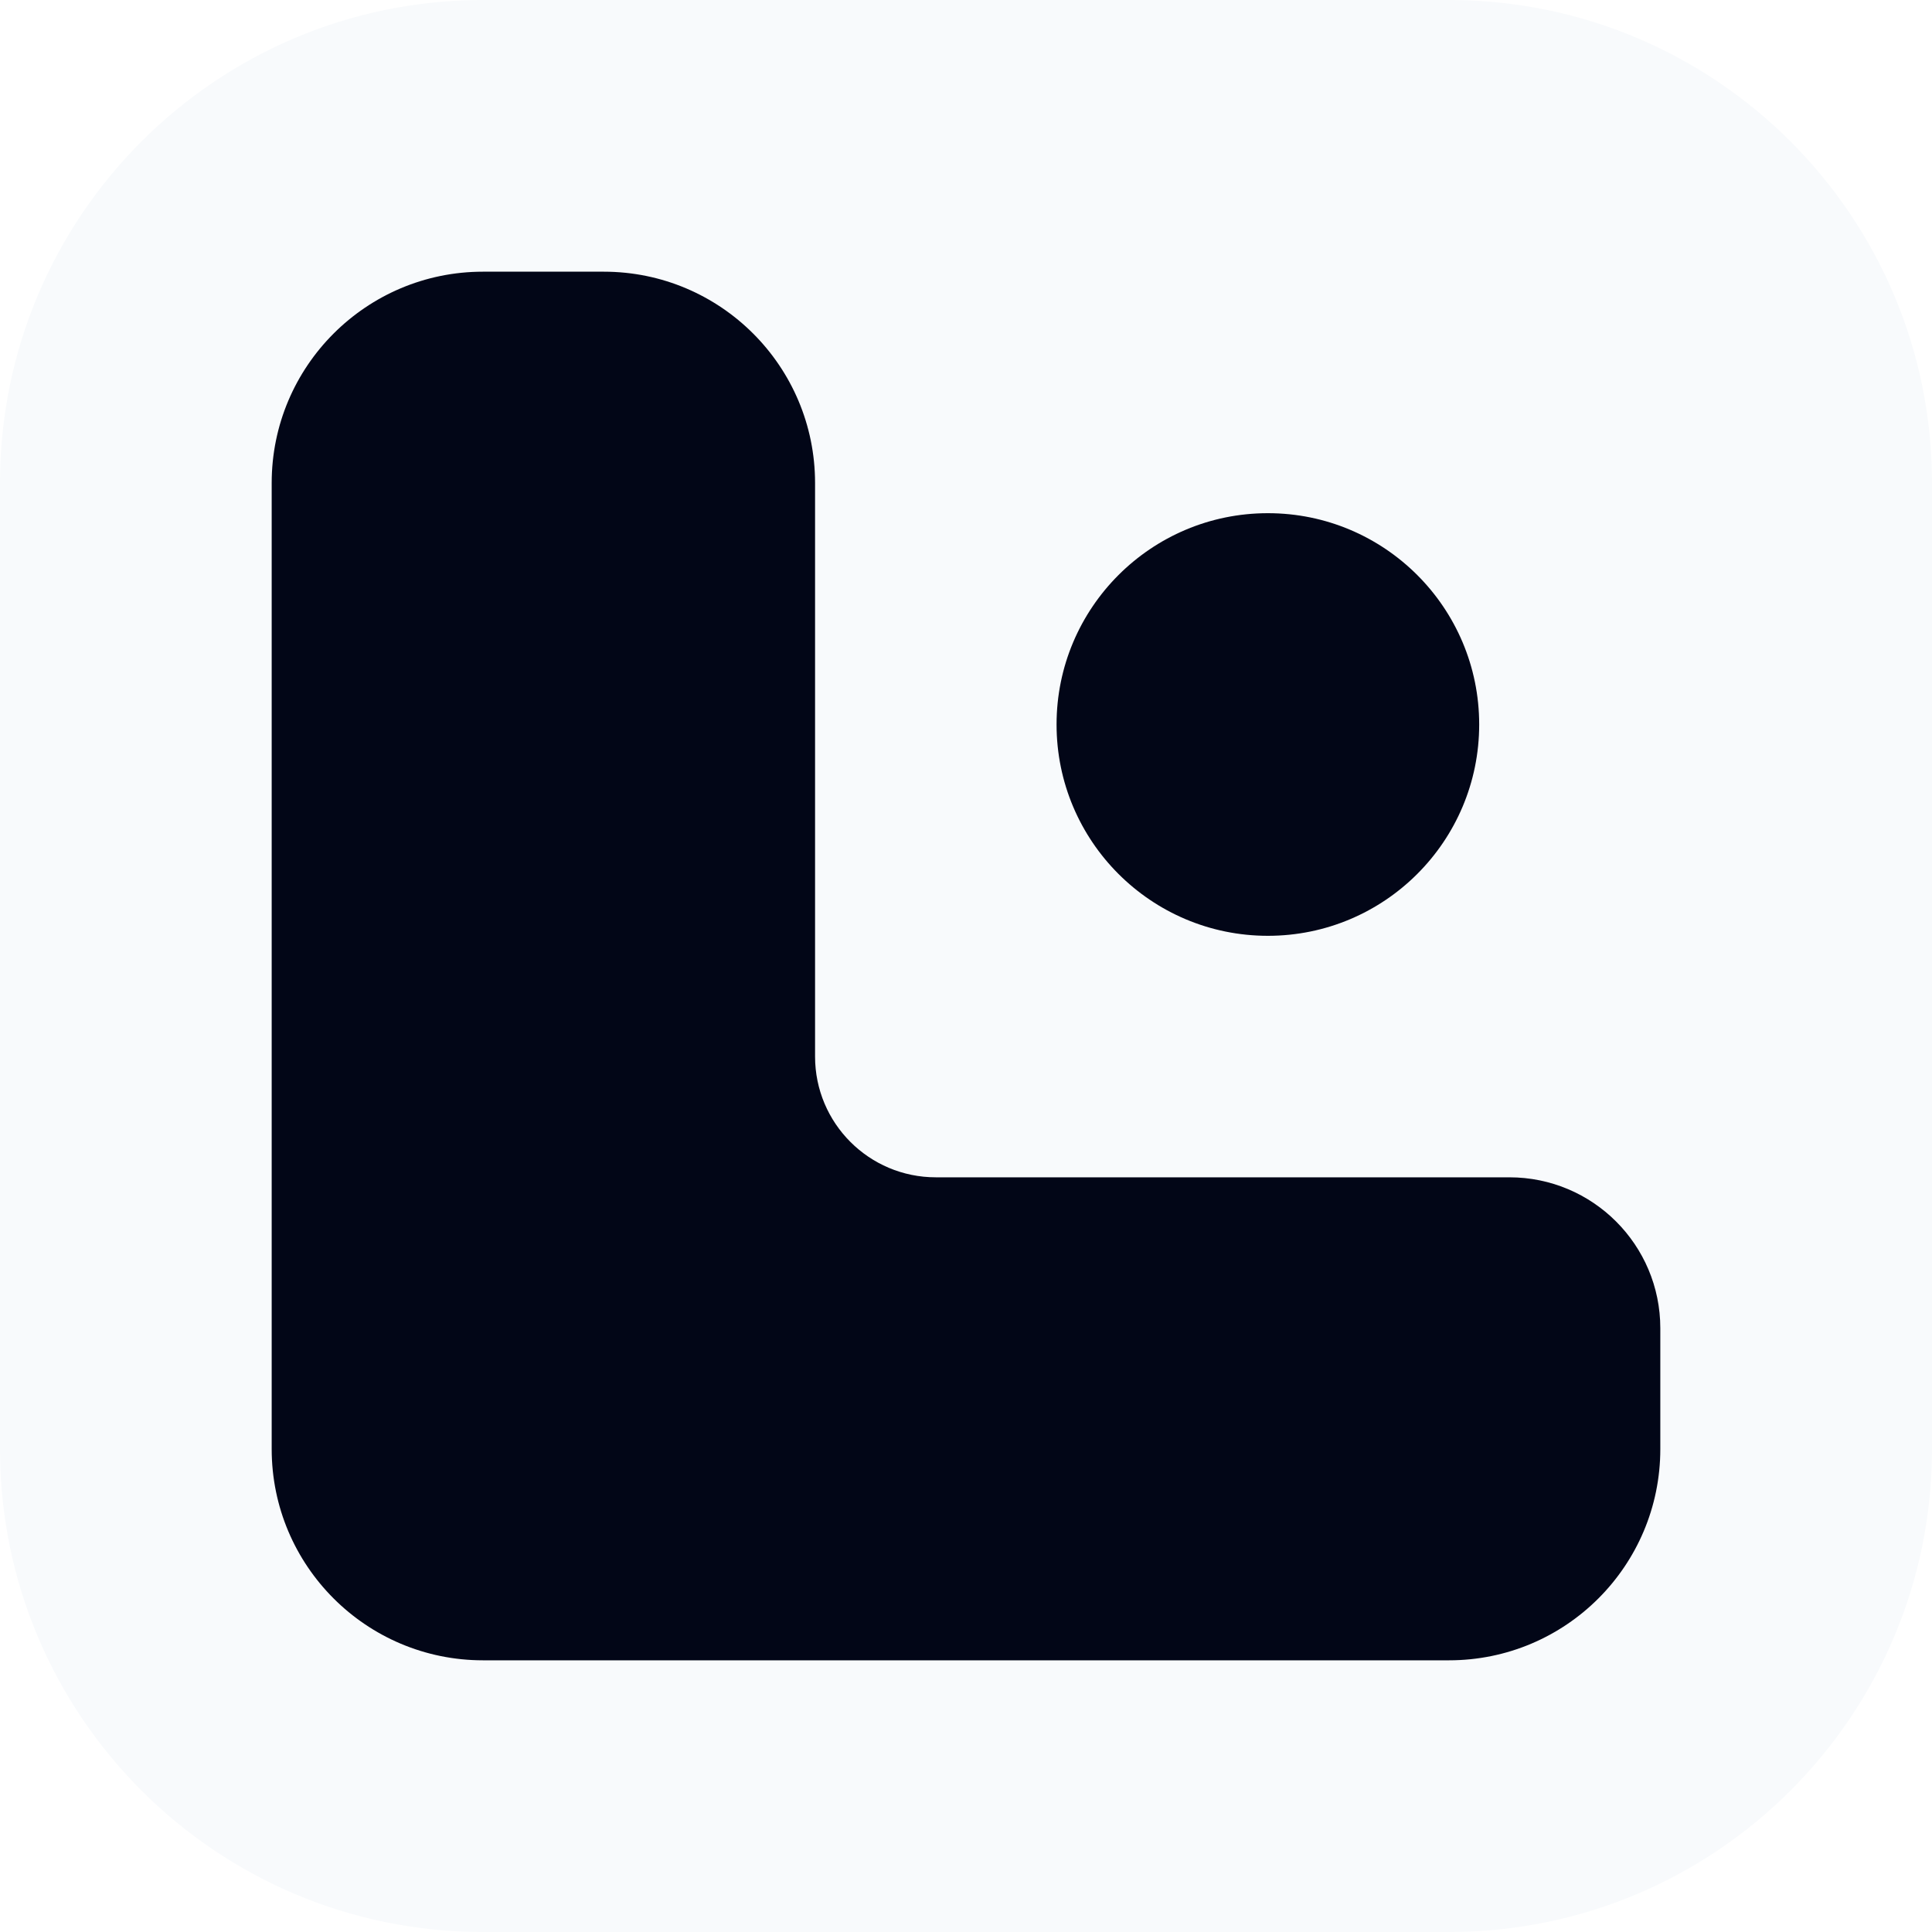
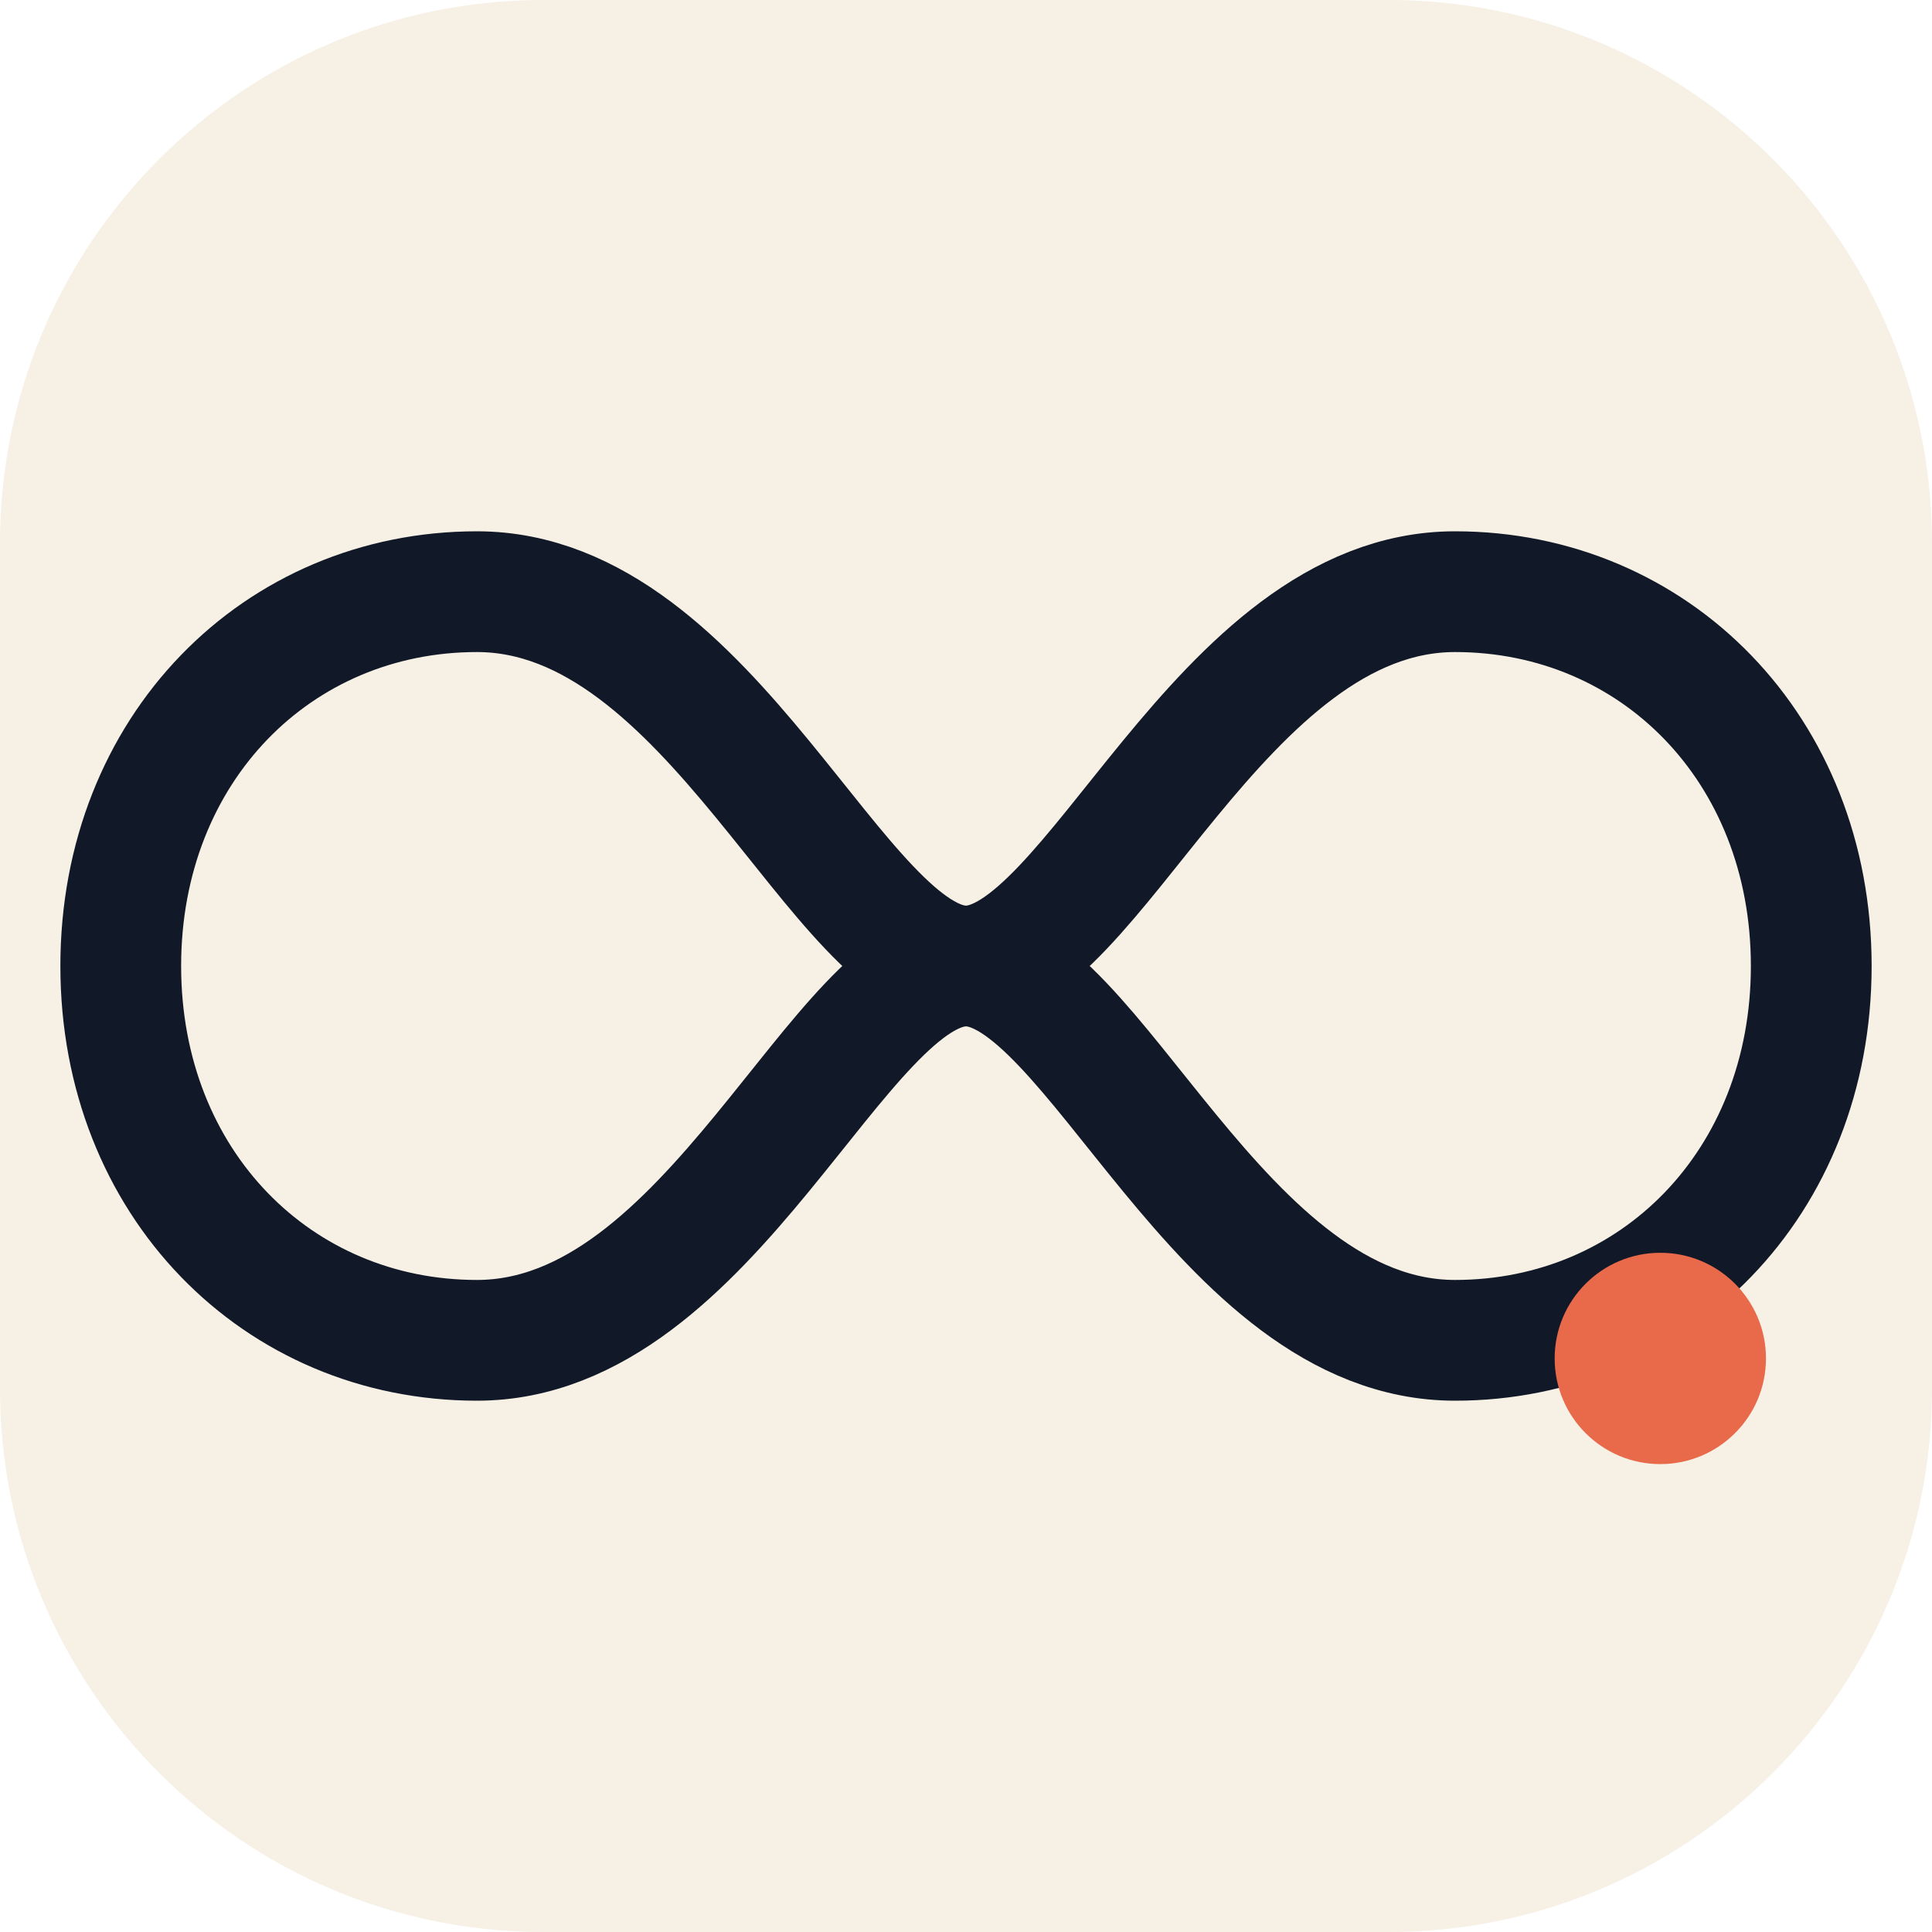
<svg xmlns="http://www.w3.org/2000/svg" viewBox="0 0 64 64" fill="none">
-   <rect width="64" height="64" rx="16" fill="#f8fafc" />
-   <path d="M27 9H16A7 7 0 0 0 9 16V48A7 7 0 0 0 16 55H48A7 7 0 0 0 55 48V44A5 5 0 0 0 50 39H31A4 4 0 0 1 27 35V16A7 7 0 0 0 20 9H27Z" fill="#020617" />
-   <circle cx="42" cy="24" r="7" fill="#020617" />
+   <rect width="64" height="64" rx="18" fill="#F6F0E5" />
+   <path d="M10 32c0-7.2 5.2-12.4 11.8-12.4 7.8 0 12 12.4 16.2 12.4s8.4-12.4 16.2-12.4C60.8 19.6 66 24.8 66 32s-5.2 12.4-11.8 12.4C46.4 44.4 42.2 32 38 32s-8.4 12.4-16.2 12.4C15.2 44.4 10 39.2 10 32Z" stroke="#111827" stroke-width="4" stroke-linecap="round" stroke-linejoin="round" transform="translate(-6 0)" />
+   <circle cx="55" cy="45" r="3.5" fill="#E86A4A" />
</svg>
